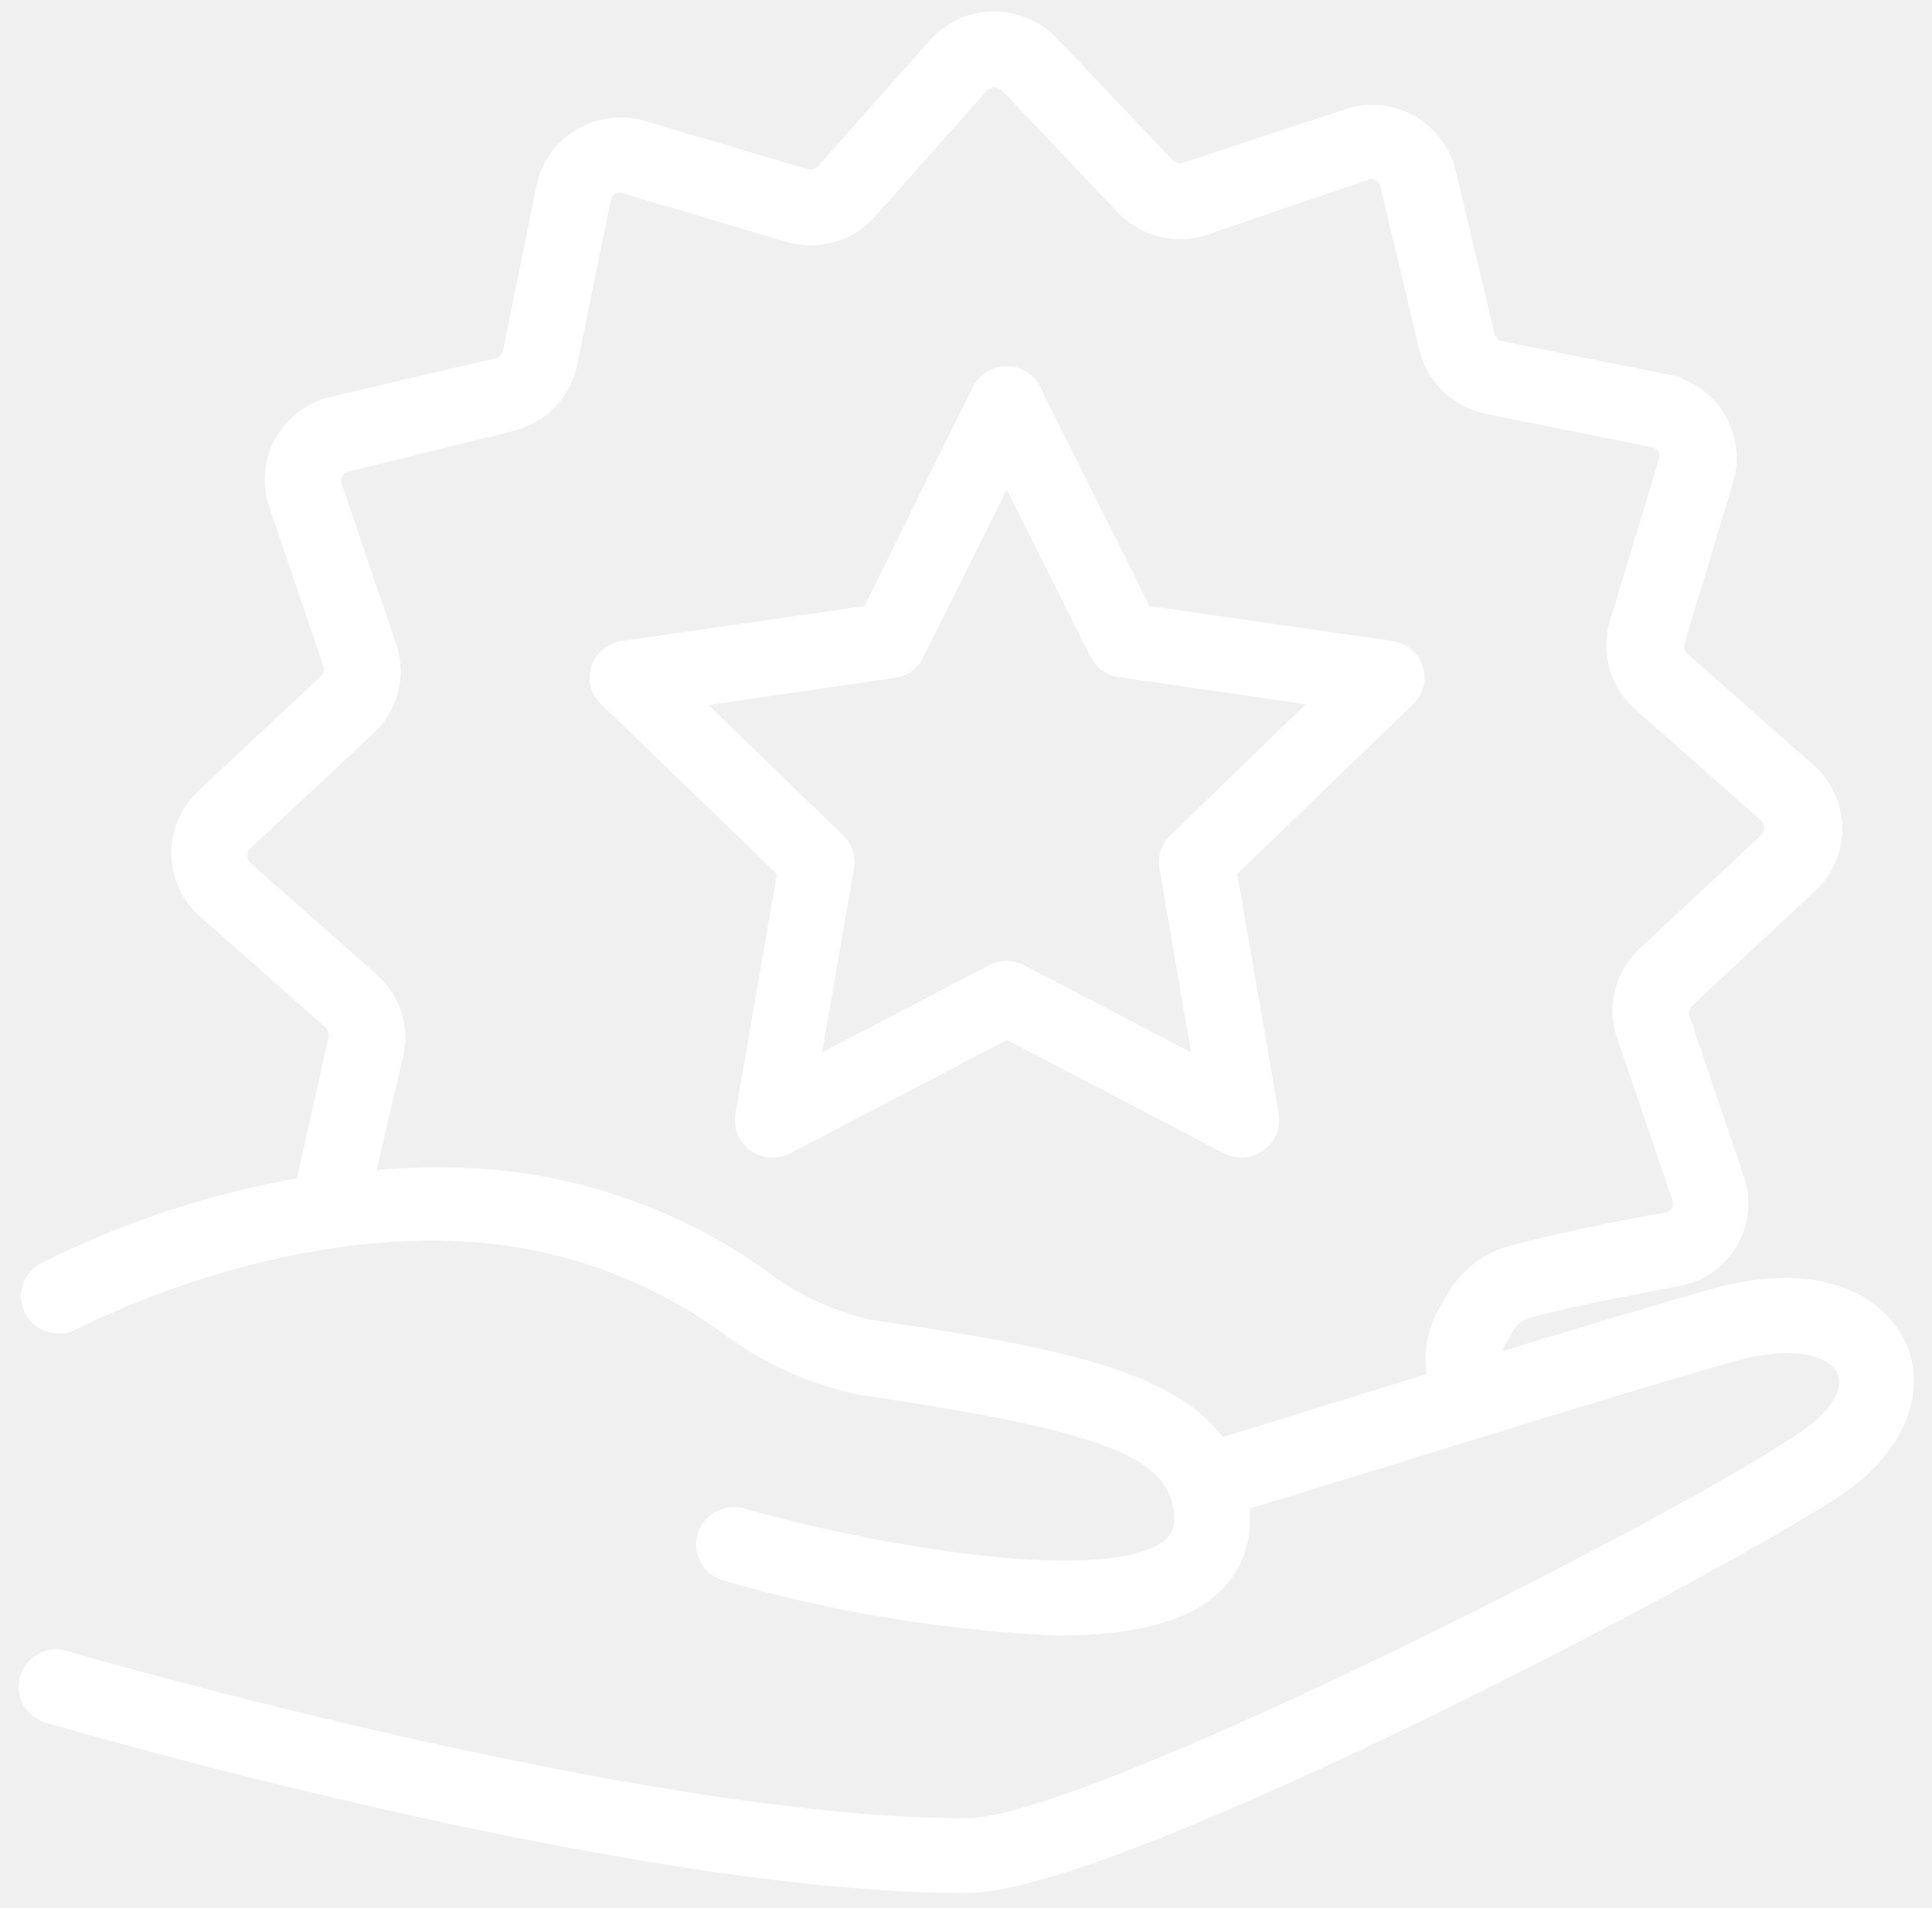
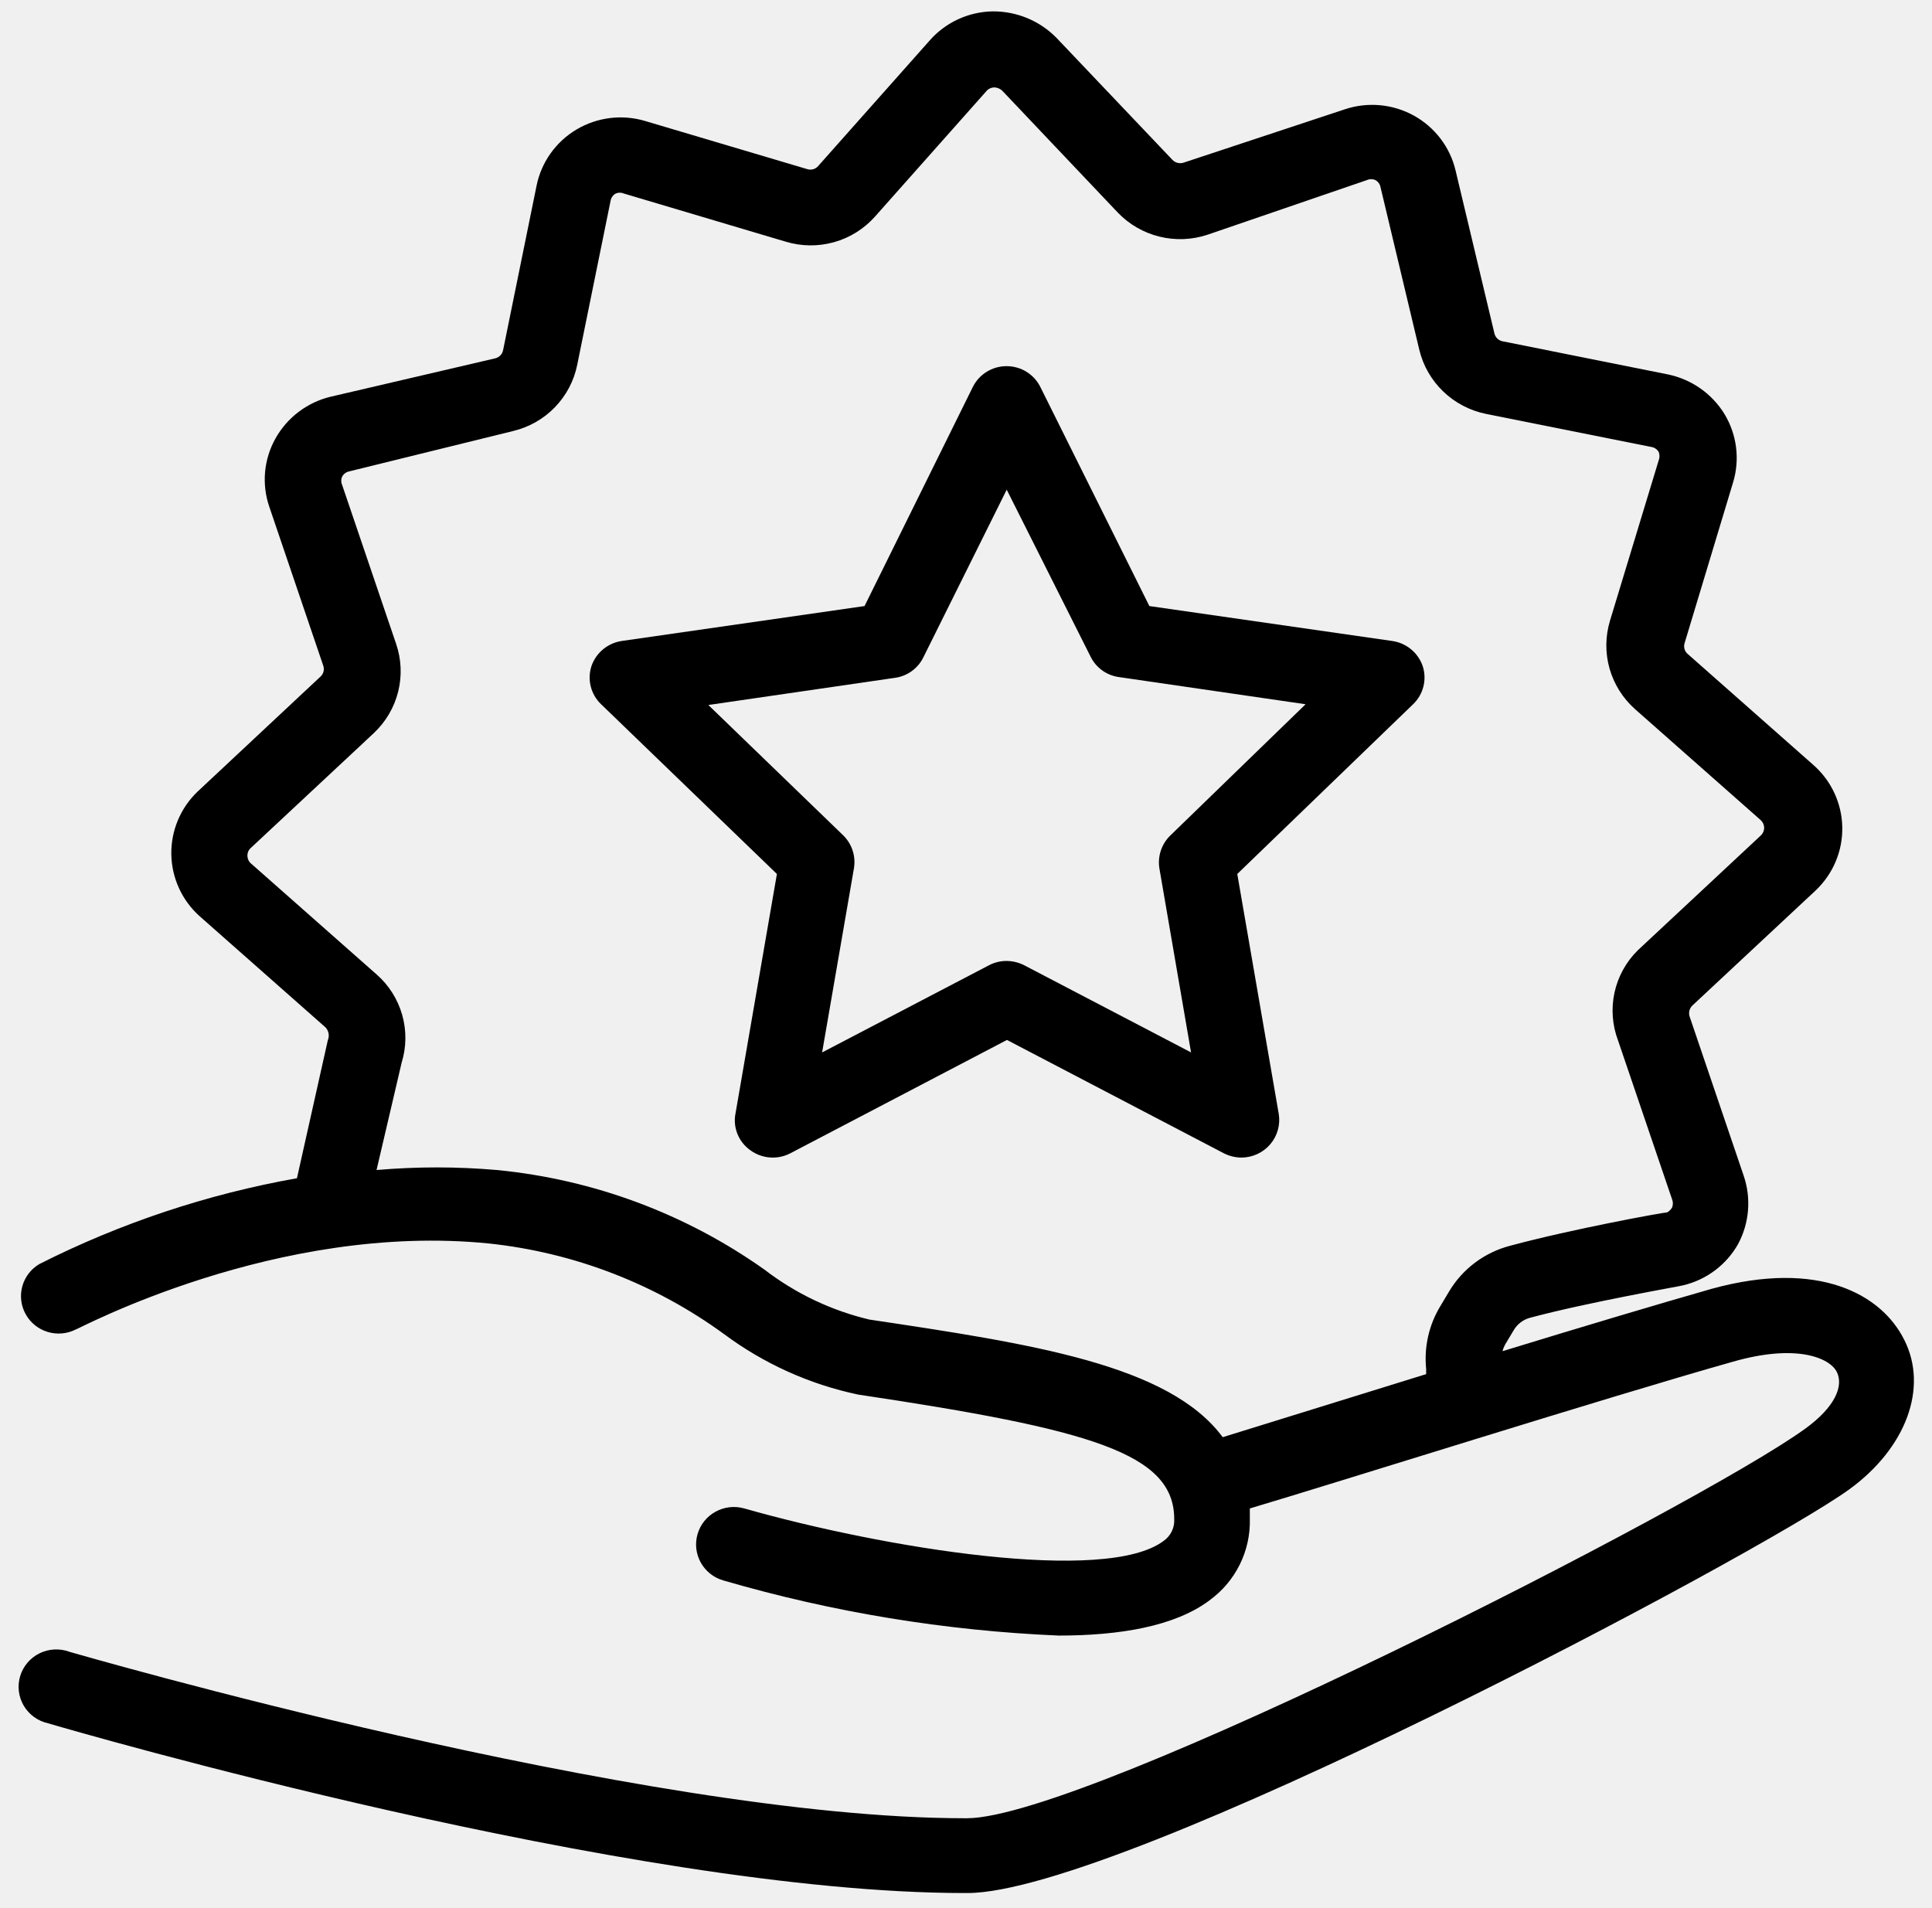
<svg xmlns="http://www.w3.org/2000/svg" width="80" height="79" viewBox="0 0 80 79" fill="none">
-   <path d="M57.64 26.541L47.593 25.096L43.079 16.025C42.816 15.496 42.274 15.162 41.68 15.162C41.087 15.162 40.544 15.496 40.282 16.025L35.799 25.096L25.752 26.541C25.172 26.625 24.687 27.023 24.494 27.573C24.307 28.134 24.461 28.752 24.89 29.162L32.17 36.19L30.454 46.118H30.453C30.344 46.701 30.588 47.294 31.077 47.635C31.557 47.983 32.194 48.031 32.721 47.759L41.696 43.063L50.682 47.759C50.907 47.872 51.156 47.933 51.409 47.934C51.87 47.931 52.306 47.728 52.602 47.379C52.898 47.029 53.025 46.569 52.949 46.118L51.233 36.19L58.513 29.162C58.941 28.752 59.095 28.134 58.908 27.573C58.714 27.02 58.224 26.621 57.639 26.541H57.64ZM48.456 34.601C48.093 34.956 47.927 35.464 48.009 35.963L49.319 43.579L42.404 39.967L42.403 39.967C42.178 39.853 41.929 39.793 41.675 39.792C41.425 39.792 41.179 39.852 40.958 39.967L34.042 43.58L35.364 35.932L35.363 35.932C35.438 35.444 35.276 34.951 34.926 34.601L29.331 29.193L37.058 28.068C37.567 27.999 38.008 27.681 38.233 27.222L41.686 20.277L45.159 27.191C45.384 27.65 45.825 27.968 46.334 28.037L54.062 29.162L48.456 34.601Z" fill="#fff" />
-   <path d="M70.868 53.371C68.695 53.99 65.481 54.95 62.215 55.951C62.239 55.858 62.274 55.769 62.32 55.683L62.684 55.074V55.075C62.831 54.827 63.07 54.646 63.349 54.569C65.772 53.919 69.589 53.258 69.683 53.227C70.653 53 71.484 52.378 71.971 51.514C72.439 50.64 72.521 49.613 72.199 48.676L69.963 42.092C69.911 41.931 69.956 41.755 70.077 41.638L75.174 36.88C75.9 36.198 76.303 35.245 76.285 34.254C76.267 33.263 75.83 32.324 75.08 31.669L69.88 27.076C69.754 26.966 69.705 26.792 69.755 26.633L71.763 19.976C72.051 19.026 71.922 17.999 71.409 17.148C70.894 16.306 70.05 15.712 69.079 15.507L62.226 14.134V14.135C62.058 14.104 61.924 13.979 61.883 13.815L60.271 7.055C60.042 6.091 59.414 5.266 58.541 4.785C57.668 4.304 56.631 4.21 55.684 4.527L49.008 6.736C48.846 6.787 48.668 6.743 48.55 6.622L43.755 1.576C43.061 0.863 42.102 0.463 41.103 0.471C40.106 0.488 39.161 0.923 38.503 1.668L33.875 6.88H33.876C33.764 7.005 33.589 7.054 33.428 7.004L26.72 5.012H26.721C25.763 4.725 24.728 4.853 23.869 5.364C23.012 5.875 22.412 6.722 22.217 7.695L20.833 14.495C20.802 14.662 20.677 14.795 20.511 14.837L13.699 16.426V16.425C12.727 16.658 11.898 17.283 11.411 18.149C10.923 19.015 10.828 20.047 11.152 20.987L13.387 27.571C13.44 27.729 13.395 27.902 13.273 28.015L8.177 32.783H8.177C7.469 33.463 7.076 34.405 7.094 35.383C7.112 36.361 7.537 37.289 8.271 37.943L13.471 42.536V42.535C13.611 42.678 13.652 42.889 13.575 43.072L12.296 48.789C8.586 49.448 4.994 50.644 1.635 52.34C0.911 52.764 0.656 53.683 1.061 54.416C1.465 55.149 2.382 55.431 3.133 55.054C3.217 55.054 11.454 50.596 20.262 51.493C23.776 51.869 27.127 53.162 29.976 55.239C31.622 56.465 33.516 57.321 35.529 57.747C45.19 59.192 48.622 60.183 48.622 62.907C48.642 63.261 48.477 63.6 48.186 63.805C45.794 65.611 36.59 64.104 30.818 62.463C29.988 62.227 29.122 62.703 28.884 63.526C28.645 64.35 29.125 65.209 29.954 65.445C34.472 66.761 39.134 67.527 43.839 67.727C46.366 67.727 48.643 67.345 50.079 66.272L50.078 66.271C51.162 65.488 51.788 64.226 51.753 62.897V62.463C55.237 61.431 66.531 57.86 71.762 56.385C74.393 55.631 75.765 56.23 76.057 56.808C76.348 57.386 75.995 58.263 74.736 59.171C70.306 62.37 45.033 75.27 40.052 75.291H39.937C26.584 75.291 3.101 68.46 2.871 68.398L2.872 68.397C2.467 68.248 2.018 68.273 1.632 68.464C1.246 68.656 0.957 68.998 0.834 69.409C0.712 69.82 0.766 70.263 0.984 70.633C1.204 71.002 1.567 71.265 1.988 71.359C2.966 71.648 26.137 78.388 39.937 78.388H40.062C46.416 78.388 72.75 64.424 76.566 61.679C78.927 59.966 79.852 57.469 78.854 55.487C77.918 53.599 75.318 52.143 70.867 53.371L70.868 53.371ZM35.997 54.641C34.42 54.266 32.942 53.562 31.66 52.577C28.394 50.26 24.57 48.836 20.574 48.449C18.916 48.305 17.25 48.305 15.592 48.449L16.632 44.001C16.83 43.357 16.838 42.671 16.653 42.023C16.468 41.375 16.101 40.793 15.592 40.348L10.392 35.755V35.756C10.299 35.675 10.246 35.558 10.246 35.435C10.242 35.314 10.291 35.197 10.382 35.116L15.478 30.358H15.477C15.971 29.895 16.322 29.3 16.486 28.646C16.65 27.991 16.621 27.303 16.403 26.664L14.167 20.08V20.079C14.117 19.971 14.117 19.847 14.167 19.739C14.225 19.629 14.327 19.55 14.448 19.522L21.24 17.85C21.901 17.693 22.504 17.352 22.976 16.865C23.448 16.378 23.769 15.767 23.902 15.105L25.285 8.304H25.285C25.308 8.182 25.384 8.077 25.493 8.015C25.602 7.966 25.727 7.966 25.836 8.015L32.533 10.007C33.184 10.204 33.877 10.212 34.533 10.029C35.187 9.846 35.775 9.48 36.226 8.975L40.854 3.763H40.853C40.935 3.671 41.053 3.619 41.176 3.619C41.296 3.625 41.411 3.672 41.498 3.753L46.283 8.8C46.751 9.289 47.349 9.635 48.009 9.798C48.669 9.961 49.362 9.933 50.006 9.718L56.599 7.458C56.712 7.407 56.841 7.407 56.953 7.458C57.06 7.516 57.136 7.618 57.161 7.736L58.773 14.496C58.932 15.15 59.276 15.746 59.764 16.214C60.253 16.682 60.864 17.003 61.529 17.138L68.393 18.511C68.516 18.534 68.622 18.609 68.684 18.717C68.727 18.827 68.727 18.948 68.684 19.058L66.666 25.703C66.471 26.349 66.464 27.037 66.648 27.686C66.833 28.335 67.2 28.918 67.707 29.368L72.907 33.96V33.96C72.997 34.042 73.049 34.158 73.049 34.28C73.049 34.402 72.997 34.518 72.907 34.6L67.811 39.357C67.329 39.835 66.997 40.441 66.853 41.101C66.709 41.762 66.76 42.45 66.999 43.083L69.235 49.656C69.282 49.769 69.282 49.895 69.235 50.008C69.186 50.087 69.118 50.154 69.038 50.203C68.882 50.203 65.086 50.895 62.528 51.586C61.466 51.863 60.557 52.546 60 53.485L59.636 54.094C59.167 54.873 58.962 55.781 59.054 56.684V56.901L50.63 59.512C48.404 56.509 42.757 55.652 35.997 54.641L35.997 54.641Z" fill="#fff" />
+   <path d="M57.64 26.541L47.593 25.096L43.079 16.025C42.816 15.496 42.274 15.162 41.68 15.162C41.087 15.162 40.544 15.496 40.282 16.025L35.799 25.096L25.752 26.541C25.172 26.625 24.687 27.023 24.494 27.573C24.307 28.134 24.461 28.752 24.89 29.162L32.17 36.19L30.454 46.118H30.453C30.344 46.701 30.588 47.294 31.077 47.635C31.557 47.983 32.194 48.031 32.721 47.759L41.696 43.063L50.682 47.759C50.907 47.872 51.156 47.933 51.409 47.934C51.87 47.931 52.306 47.728 52.602 47.379C52.898 47.029 53.025 46.569 52.949 46.118L51.233 36.19L58.513 29.162C58.941 28.752 59.095 28.134 58.908 27.573C58.714 27.02 58.224 26.621 57.639 26.541H57.64ZM48.456 34.601C48.093 34.956 47.927 35.464 48.009 35.963L49.319 43.579L42.404 39.967L42.403 39.967C42.178 39.853 41.929 39.793 41.675 39.792C41.425 39.792 41.179 39.852 40.958 39.967L34.042 43.58L35.364 35.932L35.363 35.932C35.438 35.444 35.276 34.951 34.926 34.601L29.331 29.193L37.058 28.068C37.567 27.999 38.008 27.681 38.233 27.222L41.686 20.277L45.159 27.191C45.384 27.65 45.825 27.968 46.334 28.037L54.062 29.162L48.456 34.601Z" fill="#000" />
+   <path d="M70.868 53.371C68.695 53.99 65.481 54.95 62.215 55.951C62.239 55.858 62.274 55.769 62.32 55.683L62.684 55.074V55.075C62.831 54.827 63.07 54.646 63.349 54.569C65.772 53.919 69.589 53.258 69.683 53.227C70.653 53 71.484 52.378 71.971 51.514C72.439 50.64 72.521 49.613 72.199 48.676L69.963 42.092C69.911 41.931 69.956 41.755 70.077 41.638L75.174 36.88C75.9 36.198 76.303 35.245 76.285 34.254C76.267 33.263 75.83 32.324 75.08 31.669L69.88 27.076C69.754 26.966 69.705 26.792 69.755 26.633L71.763 19.976C72.051 19.026 71.922 17.999 71.409 17.148C70.894 16.306 70.05 15.712 69.079 15.507L62.226 14.134V14.135C62.058 14.104 61.924 13.979 61.883 13.815L60.271 7.055C60.042 6.091 59.414 5.266 58.541 4.785C57.668 4.304 56.631 4.21 55.684 4.527L49.008 6.736C48.846 6.787 48.668 6.743 48.55 6.622L43.755 1.576C43.061 0.863 42.102 0.463 41.103 0.471C40.106 0.488 39.161 0.923 38.503 1.668L33.875 6.88H33.876C33.764 7.005 33.589 7.054 33.428 7.004L26.72 5.012H26.721C25.763 4.725 24.728 4.853 23.869 5.364C23.012 5.875 22.412 6.722 22.217 7.695L20.833 14.495C20.802 14.662 20.677 14.795 20.511 14.837L13.699 16.426V16.425C12.727 16.658 11.898 17.283 11.411 18.149C10.923 19.015 10.828 20.047 11.152 20.987L13.387 27.571C13.44 27.729 13.395 27.902 13.273 28.015L8.177 32.783H8.177C7.469 33.463 7.076 34.405 7.094 35.383C7.112 36.361 7.537 37.289 8.271 37.943L13.471 42.536V42.535C13.611 42.678 13.652 42.889 13.575 43.072L12.296 48.789C8.586 49.448 4.994 50.644 1.635 52.34C0.911 52.764 0.656 53.683 1.061 54.416C1.465 55.149 2.382 55.431 3.133 55.054C3.217 55.054 11.454 50.596 20.262 51.493C23.776 51.869 27.127 53.162 29.976 55.239C31.622 56.465 33.516 57.321 35.529 57.747C45.19 59.192 48.622 60.183 48.622 62.907C48.642 63.261 48.477 63.6 48.186 63.805C45.794 65.611 36.59 64.104 30.818 62.463C29.988 62.227 29.122 62.703 28.884 63.526C28.645 64.35 29.125 65.209 29.954 65.445C34.472 66.761 39.134 67.527 43.839 67.727C46.366 67.727 48.643 67.345 50.079 66.272L50.078 66.271C51.162 65.488 51.788 64.226 51.753 62.897V62.463C55.237 61.431 66.531 57.86 71.762 56.385C74.393 55.631 75.765 56.23 76.057 56.808C76.348 57.386 75.995 58.263 74.736 59.171C70.306 62.37 45.033 75.27 40.052 75.291H39.937C26.584 75.291 3.101 68.46 2.871 68.398L2.872 68.397C2.467 68.248 2.018 68.273 1.632 68.464C1.246 68.656 0.957 68.998 0.834 69.409C0.712 69.82 0.766 70.263 0.984 70.633C1.204 71.002 1.567 71.265 1.988 71.359C2.966 71.648 26.137 78.388 39.937 78.388H40.062C46.416 78.388 72.75 64.424 76.566 61.679C78.927 59.966 79.852 57.469 78.854 55.487C77.918 53.599 75.318 52.143 70.867 53.371L70.868 53.371ZM35.997 54.641C34.42 54.266 32.942 53.562 31.66 52.577C28.394 50.26 24.57 48.836 20.574 48.449C18.916 48.305 17.25 48.305 15.592 48.449L16.632 44.001C16.83 43.357 16.838 42.671 16.653 42.023C16.468 41.375 16.101 40.793 15.592 40.348L10.392 35.755V35.756C10.299 35.675 10.246 35.558 10.246 35.435C10.242 35.314 10.291 35.197 10.382 35.116L15.478 30.358H15.477C15.971 29.895 16.322 29.3 16.486 28.646C16.65 27.991 16.621 27.303 16.403 26.664L14.167 20.08V20.079C14.117 19.971 14.117 19.847 14.167 19.739C14.225 19.629 14.327 19.55 14.448 19.522L21.24 17.85C21.901 17.693 22.504 17.352 22.976 16.865C23.448 16.378 23.769 15.767 23.902 15.105L25.285 8.304H25.285C25.308 8.182 25.384 8.077 25.493 8.015C25.602 7.966 25.727 7.966 25.836 8.015L32.533 10.007C33.184 10.204 33.877 10.212 34.533 10.029C35.187 9.846 35.775 9.48 36.226 8.975L40.854 3.763H40.853C40.935 3.671 41.053 3.619 41.176 3.619C41.296 3.625 41.411 3.672 41.498 3.753L46.283 8.8C46.751 9.289 47.349 9.635 48.009 9.798C48.669 9.961 49.362 9.933 50.006 9.718L56.599 7.458C56.712 7.407 56.841 7.407 56.953 7.458C57.06 7.516 57.136 7.618 57.161 7.736L58.773 14.496C58.932 15.15 59.276 15.746 59.764 16.214C60.253 16.682 60.864 17.003 61.529 17.138L68.393 18.511C68.516 18.534 68.622 18.609 68.684 18.717C68.727 18.827 68.727 18.948 68.684 19.058L66.666 25.703C66.471 26.349 66.464 27.037 66.648 27.686C66.833 28.335 67.2 28.918 67.707 29.368L72.907 33.96V33.96C72.997 34.042 73.049 34.158 73.049 34.28C73.049 34.402 72.997 34.518 72.907 34.6L67.811 39.357C67.329 39.835 66.997 40.441 66.853 41.101C66.709 41.762 66.76 42.45 66.999 43.083L69.235 49.656C69.282 49.769 69.282 49.895 69.235 50.008C69.186 50.087 69.118 50.154 69.038 50.203C68.882 50.203 65.086 50.895 62.528 51.586C61.466 51.863 60.557 52.546 60 53.485L59.636 54.094C59.167 54.873 58.962 55.781 59.054 56.684V56.901L50.63 59.512C48.404 56.509 42.757 55.652 35.997 54.641L35.997 54.641Z" fill="#000" />
</svg>
